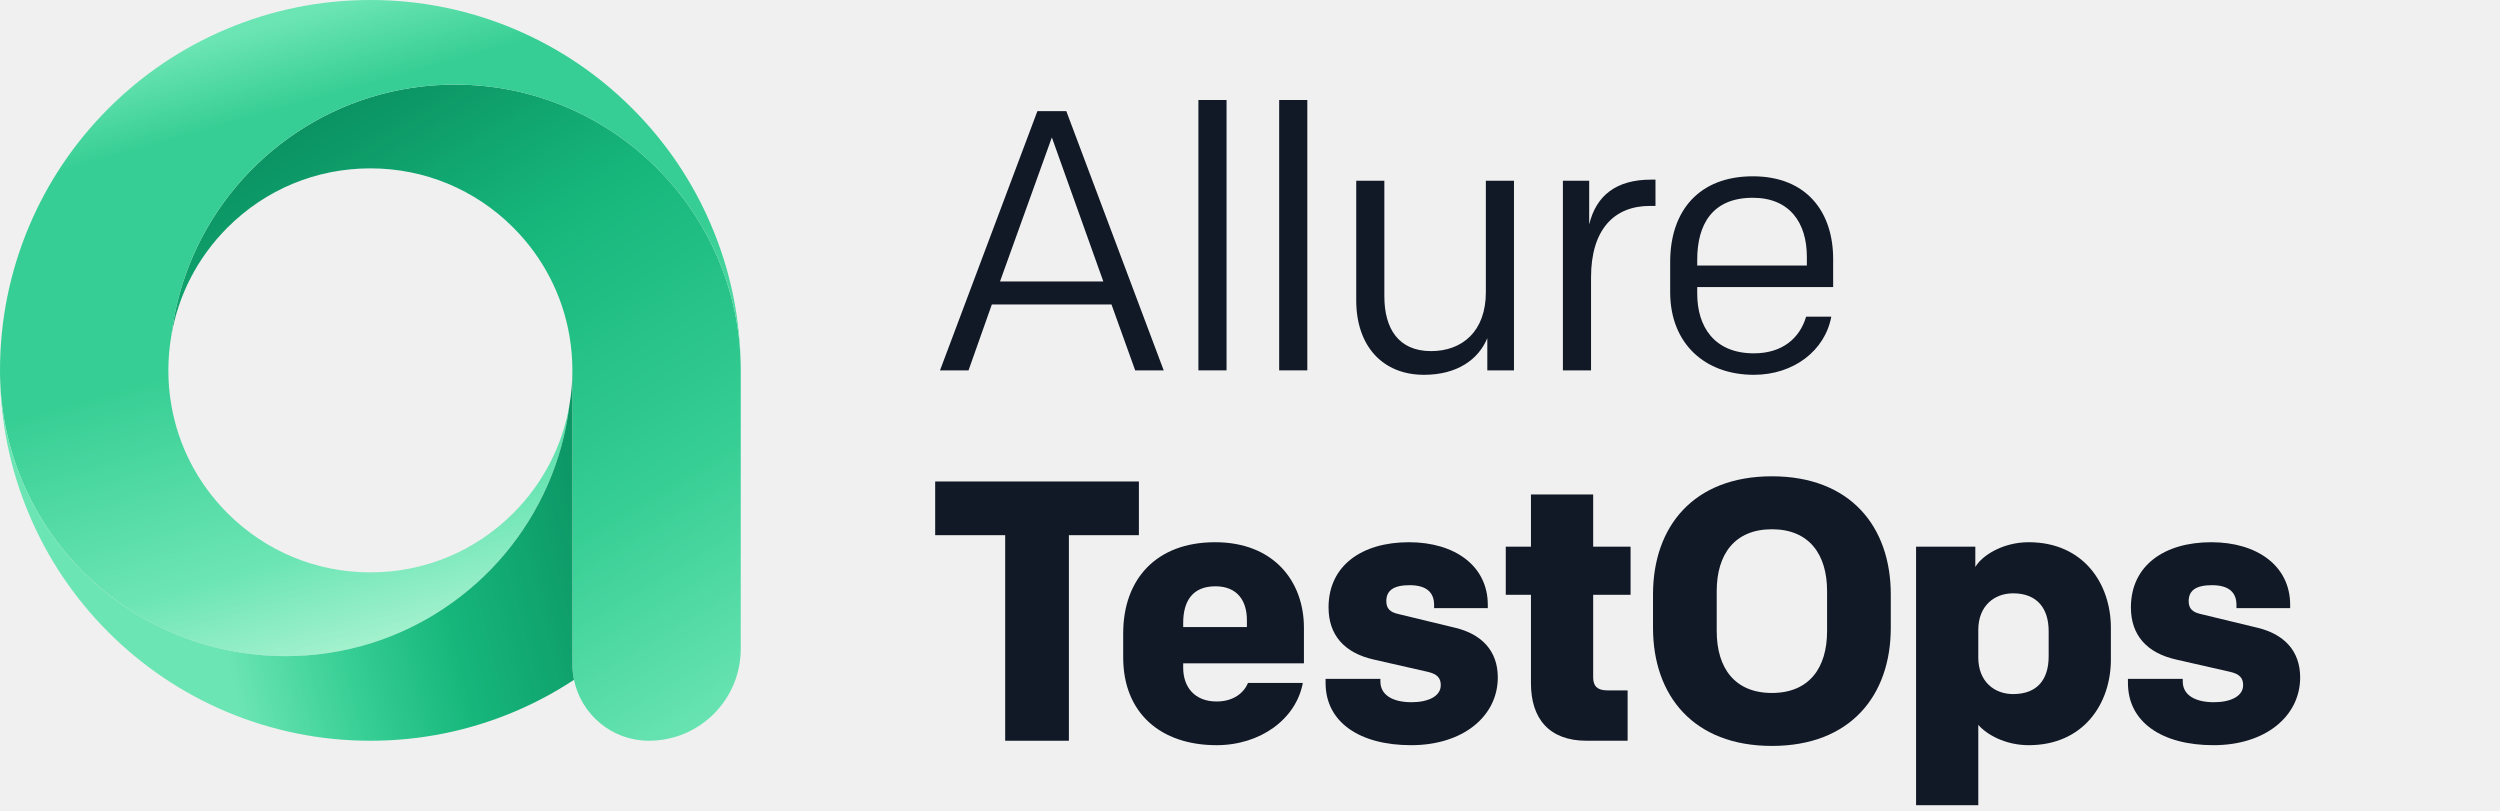
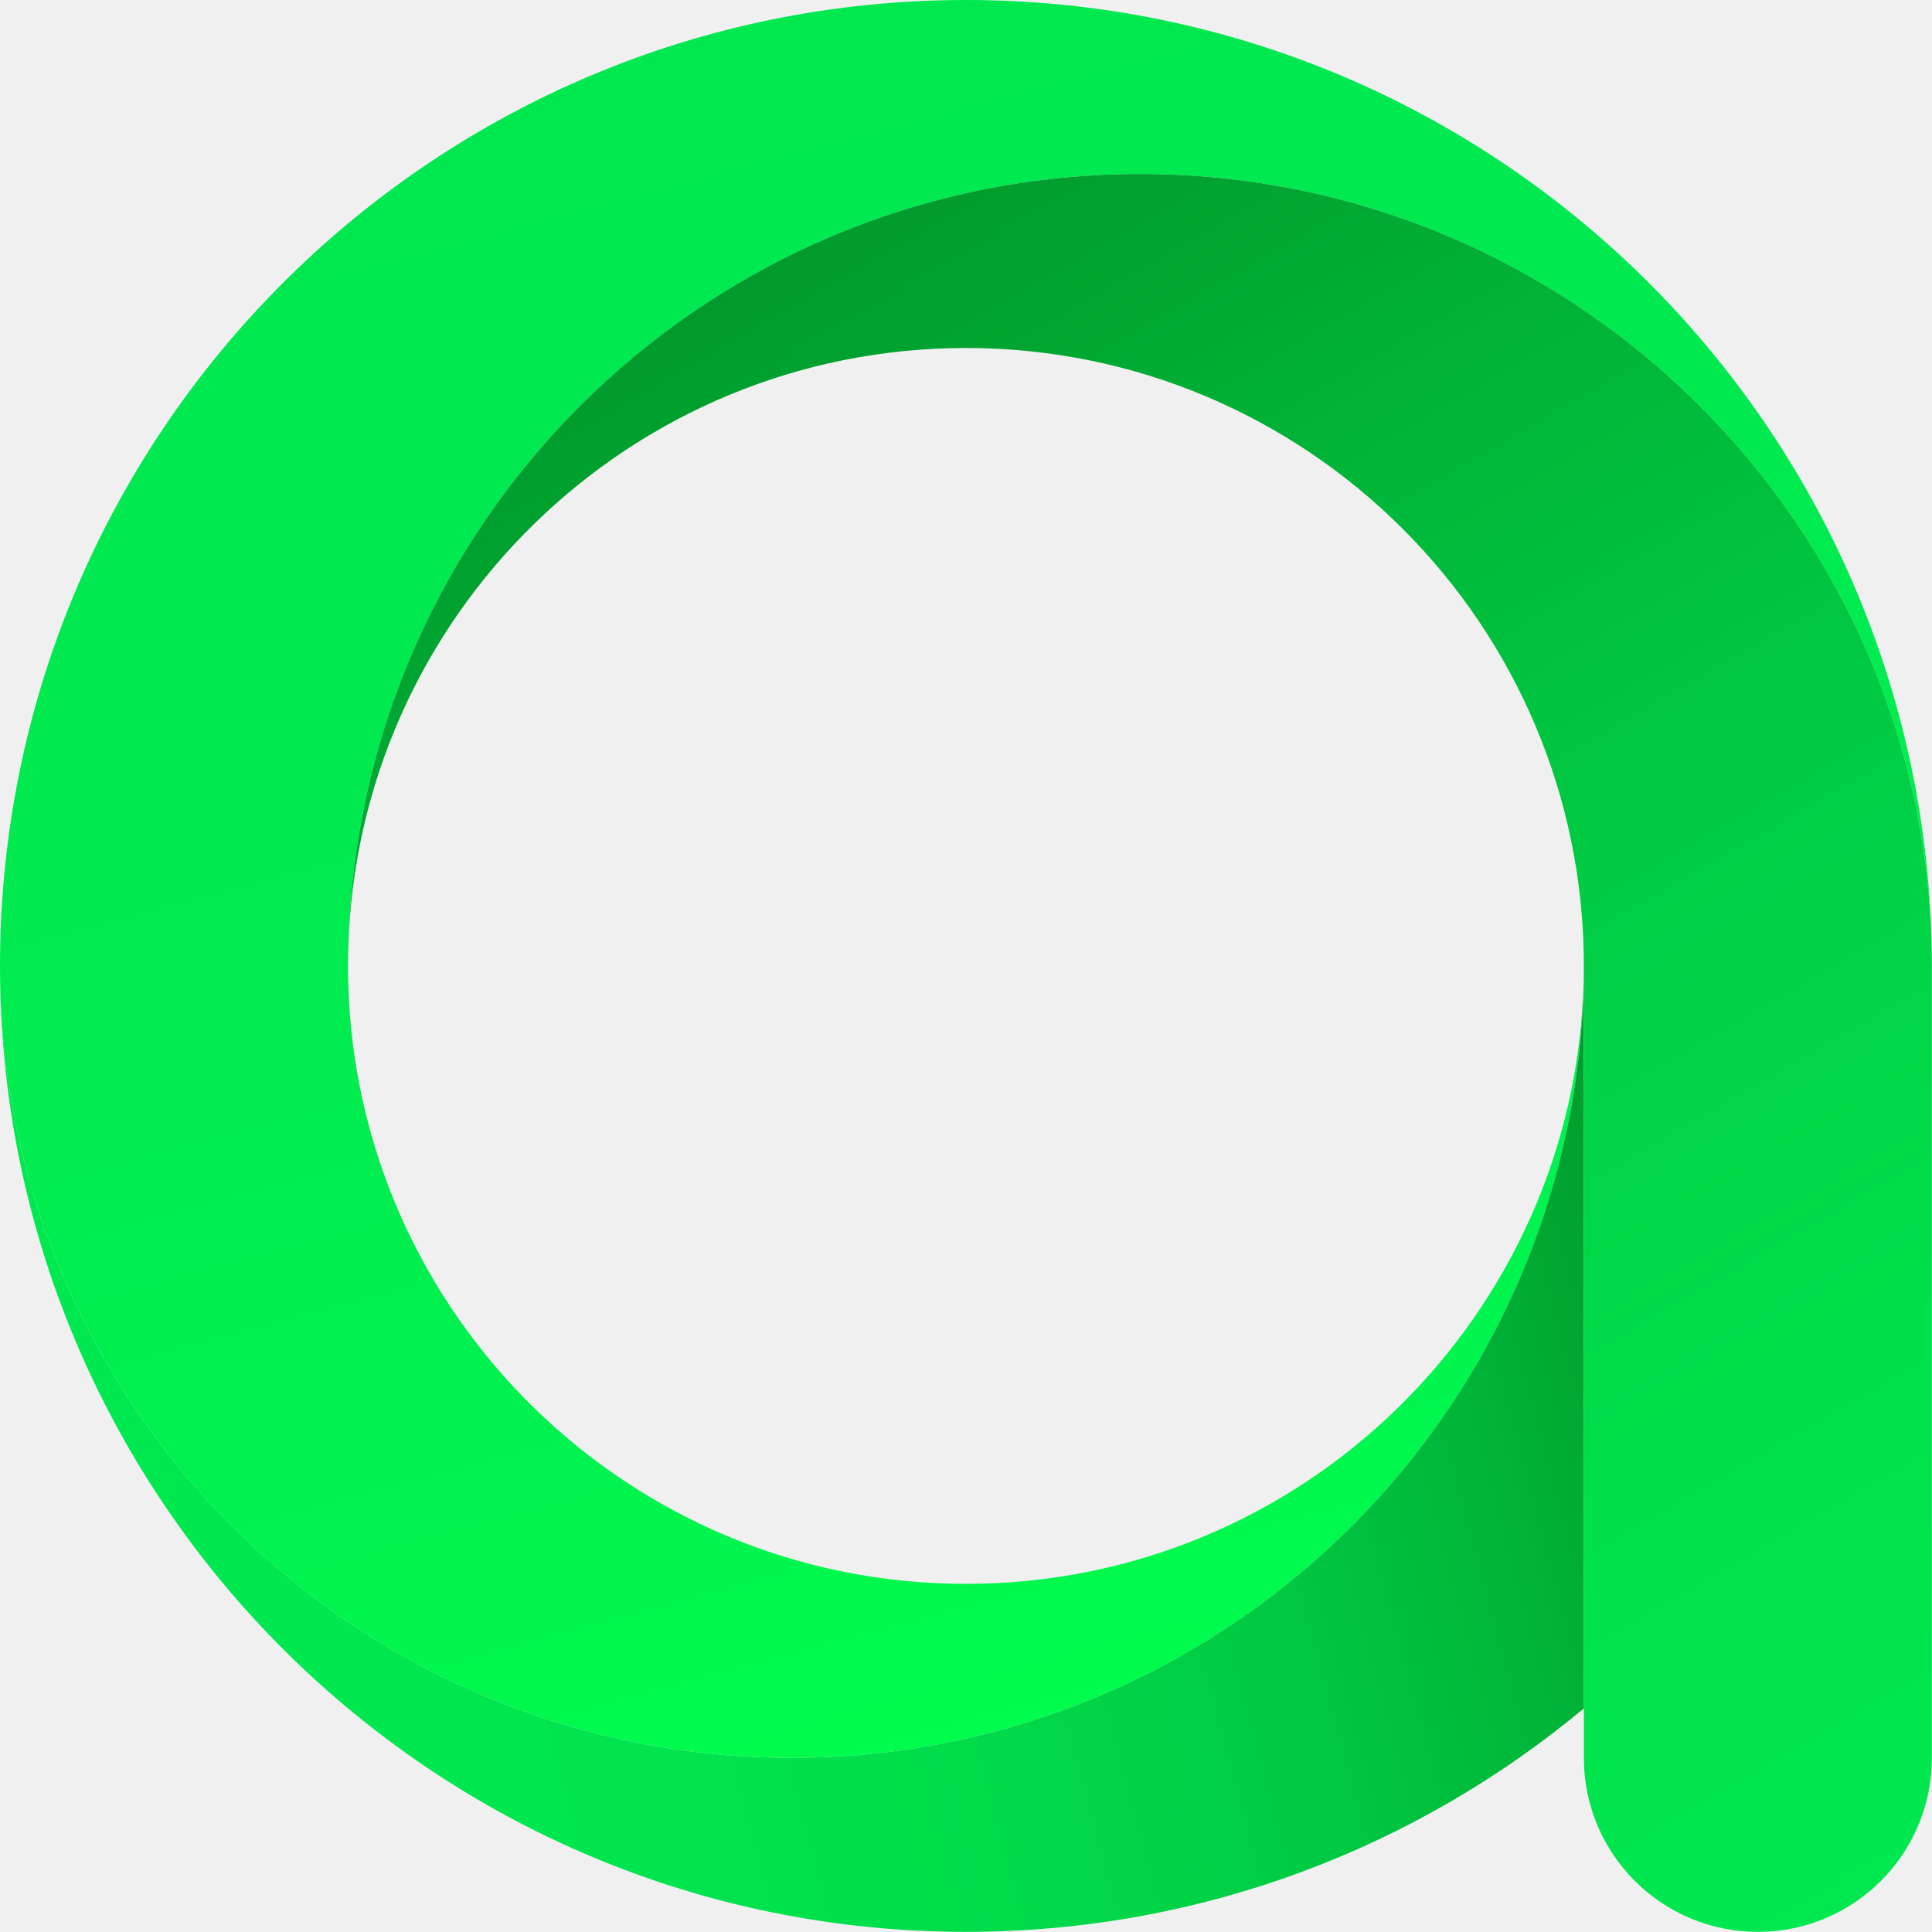
- <svg xmlns="http://www.w3.org/2000/svg" width="108" height="35" viewBox="0 0 108 35" fill="none">
-   <g clip-path="url(#clip0_2_73)">
-     <path d="M32 16V28.033C32 30.222 30.226 32 28.033 32C26.436 32 25.106 30.869 24.797 29.367C24.753 29.149 24.727 28.924 24.727 28.695L24.727 16C24.727 15.495 24.684 14.996 24.6 14.509C24.298 12.745 23.462 11.12 22.171 9.829C20.524 8.182 18.331 7.273 16 7.273C13.669 7.273 11.476 8.182 9.829 9.829C8.538 11.12 7.702 12.745 7.4 14.509C7.986 9.625 11.426 5.622 16 4.204C17.157 3.847 18.382 3.654 19.655 3.654C26.447 3.654 31.96 9.142 32 15.927C32 15.938 32 15.953 32 15.964C32 15.975 32 15.989 32 16Z" fill="url(#paint0_linear_2_73)" />
-     <path d="M32 15.927C31.96 9.142 26.447 3.655 19.654 3.655C18.382 3.655 17.156 3.847 16 4.204C11.425 5.622 7.985 9.625 7.4 14.509C7.316 14.996 7.273 15.495 7.273 16C7.273 16.506 7.316 17.004 7.4 17.491C7.702 19.255 8.538 20.88 9.829 22.171C11.476 23.818 13.669 24.727 16 24.727C18.331 24.727 20.524 23.818 22.171 22.171C23.462 20.88 24.298 19.255 24.6 17.491C24.015 22.375 20.575 26.378 16 27.796C14.844 28.153 13.618 28.346 12.345 28.346C5.527 28.346 0 22.818 0 16C0 13.84 0.425 11.745 1.258 9.771C2.065 7.865 3.218 6.153 4.684 4.687C6.153 3.218 7.862 2.065 9.767 1.262C11.745 0.425 13.84 0 16 0C18.16 0 20.255 0.425 22.229 1.258C24.134 2.065 25.847 3.218 27.313 4.684C28.782 6.153 29.934 7.862 30.738 9.767C31.567 11.724 31.989 13.793 32 15.927Z" fill="url(#paint1_linear_2_73)" />
-     <path d="M24.796 29.367C23.989 29.902 23.131 30.36 22.229 30.742C20.255 31.575 18.16 32 16 32C13.84 32 11.745 31.575 9.771 30.742C7.865 29.934 6.153 28.782 4.687 27.316C3.218 25.847 2.065 24.138 1.262 22.233C0.425 20.255 0 18.16 0 16C0 22.818 5.527 28.345 12.345 28.345C13.618 28.345 14.844 28.153 16 27.796C20.575 26.378 24.015 22.375 24.6 17.491C24.684 17.004 24.727 16.505 24.727 16V28.695C24.727 28.924 24.753 29.149 24.796 29.367Z" fill="url(#paint2_linear_2_73)" />
+ <svg xmlns="http://www.w3.org/2000/svg" width="882" height="882" viewBox="0 0 882 882" fill="none">
+   <g clip-path="url(#clip0)">
+     <path d="M158.966 433.706C158.892 436.114 158.867 438.546 158.867 440.979C158.867 443.412 158.892 445.819 158.966 448.252C162.814 600.69 287.598 723.067 440.979 723.067C594.335 723.067 719.12 600.69 722.967 448.252C719.666 617.42 600.143 758.067 440.979 793.738C415.411 799.472 388.826 802.501 361.546 802.501C163.434 802.501 2.532 643.163 0.025 445.647C0 444.107 0 442.543 0 440.979C0 439.415 0 437.851 0.025 436.312C2.532 194.934 199.005 0 440.979 0C682.953 0 879.402 194.934 881.909 436.313C879.402 238.797 718.5 79.433 520.413 79.433C493.133 79.433 466.547 82.461 440.98 88.195C281.79 123.866 162.268 264.538 158.966 433.706Z" fill="url(#paint0_linear)" />
+     <path d="M723.067 440.979V779.911C646.612 843.607 548.289 881.933 440.979 881.933C199.005 881.933 2.531 687.023 0.024 445.645C2.531 643.161 163.433 802.499 361.546 802.499C388.826 802.499 415.412 799.471 440.979 793.736C600.144 758.065 719.666 617.419 722.967 448.25C723.042 445.82 723.067 443.412 723.067 440.979Z" fill="url(#paint1_linear)" />
+     <path d="M881.934 440.979V802.5C881.934 846.387 846.363 881.933 802.501 881.933C758.639 881.933 723.068 846.387 723.068 802.5V440.979C723.068 285.165 596.769 158.866 440.98 158.866C287.599 158.866 162.814 281.243 158.967 433.705C162.268 264.537 281.791 123.865 440.98 88.195C466.548 82.461 493.133 79.433 520.413 79.433C718.5 79.433 879.402 238.796 881.909 436.312C881.934 437.852 881.934 439.416 881.934 440.979Z" fill="url(#paint2_linear)" />
  </g>
-   <path d="M46.064 4.8H44.816L40.608 16H41.84L42.848 13.152H48.016L49.04 16H50.272L46.064 4.8ZM45.44 5.936L47.664 12.16H43.2L45.44 5.936Z" fill="#121926" />
-   <path d="M51.771 16H52.987V4.32H51.771V16Z" fill="#121926" />
-   <path d="M55.26 16H56.476V4.32H55.26V16Z" fill="#121926" />
-   <path d="M65.404 7.808H64.189V12.624C64.189 14.32 63.164 15.168 61.821 15.168C60.413 15.168 59.804 14.192 59.804 12.8V7.808H58.589V12.976C58.589 14.944 59.724 16.192 61.517 16.192C62.941 16.192 63.868 15.536 64.252 14.608V16H65.404V7.808Z" fill="#121926" />
-   <path d="M67.517 16H68.733V11.984C68.733 9.92 69.725 8.896 71.277 8.896H71.517V7.76H71.325C69.837 7.76 68.957 8.432 68.653 9.696V7.808H67.517V16Z" fill="#121926" />
-   <path d="M75.768 16.192C77.48 16.192 78.84 15.152 79.112 13.68H78.024C77.752 14.608 77 15.264 75.768 15.264C74.056 15.264 73.32 14.112 73.32 12.688V12.4H79.192V11.184C79.192 9.168 78.056 7.616 75.72 7.616C73.416 7.616 72.152 9.088 72.152 11.312V12.624C72.152 14.832 73.64 16.192 75.768 16.192ZM73.32 11.216C73.32 9.712 73.96 8.544 75.72 8.544C77.32 8.544 78.056 9.632 78.056 11.088V11.472H73.32V11.216Z" fill="#121926" />
-   <path fill-rule="evenodd" clip-rule="evenodd" d="M76.546 32.224C79.938 32.224 81.682 30.048 81.682 27.12V25.68C81.682 22.752 79.938 20.576 76.546 20.576C73.154 20.576 71.41 22.752 71.41 25.68V27.12C71.41 30.048 73.154 32.224 76.546 32.224ZM76.546 22.864C78.146 22.864 78.93 23.936 78.93 25.536V27.264C78.93 28.864 78.146 29.936 76.546 29.936C74.946 29.936 74.162 28.864 74.162 27.264V25.536C74.162 23.936 74.946 22.864 76.546 22.864Z" fill="#121926" />
-   <path fill-rule="evenodd" clip-rule="evenodd" d="M82.774 34.784V23.616H85.334V24.496C85.59 24.032 86.486 23.424 87.638 23.424C90.006 23.424 91.19 25.216 91.19 27.12V28.496C91.19 30.4 90.006 32.192 87.638 32.192C86.63 32.192 85.814 31.728 85.462 31.312V34.784H82.774ZM85.462 27.216V28.4C85.462 29.456 86.166 29.984 86.966 29.984C88.022 29.984 88.502 29.344 88.502 28.352V27.264C88.502 26.304 88.022 25.632 86.966 25.632C86.166 25.632 85.462 26.16 85.462 27.216Z" fill="#121926" />
-   <path d="M99.367 29.264C99.367 30.944 97.863 32.192 95.623 32.192C93.399 32.192 91.927 31.2 91.927 29.504V29.328H94.295V29.44C94.295 30.032 94.839 30.336 95.639 30.336C96.359 30.336 96.903 30.08 96.903 29.6C96.903 29.296 96.759 29.12 96.343 29.024L94.023 28.496C92.727 28.208 92.055 27.424 92.055 26.24C92.055 24.432 93.495 23.424 95.527 23.424C97.511 23.424 98.935 24.448 98.935 26.128V26.272H96.615V26.128C96.615 25.616 96.311 25.28 95.559 25.28C94.871 25.28 94.551 25.504 94.551 25.968C94.551 26.288 94.711 26.448 95.079 26.528L97.527 27.12C98.663 27.392 99.367 28.112 99.367 29.264Z" fill="#121926" />
-   <path d="M66.137 21.36H68.825V23.616H70.441V25.696H68.825V29.264C68.825 29.648 69.017 29.824 69.433 29.824H70.313V32H68.537C66.937 32 66.137 31.056 66.137 29.52V25.696H65.049V23.616H66.137V21.36Z" fill="#121926" />
-   <path d="M60.961 32.192C63.201 32.192 64.705 30.944 64.705 29.264C64.705 28.112 64.001 27.392 62.865 27.12L60.417 26.528C60.049 26.448 59.889 26.288 59.889 25.968C59.889 25.504 60.209 25.28 60.897 25.28C61.649 25.28 61.953 25.616 61.953 26.128V26.272H64.273V26.128C64.273 24.448 62.849 23.424 60.865 23.424C58.833 23.424 57.393 24.432 57.393 26.24C57.393 27.424 58.065 28.208 59.361 28.496L61.681 29.024C62.097 29.12 62.241 29.296 62.241 29.6C62.241 30.08 61.697 30.336 60.977 30.336C60.177 30.336 59.633 30.032 59.633 29.44V29.328H57.265V29.504C57.265 31.2 58.737 32.192 60.961 32.192Z" fill="#121926" />
-   <path fill-rule="evenodd" clip-rule="evenodd" d="M56.33 28.656H51.114V28.848C51.114 29.68 51.61 30.304 52.554 30.304C53.306 30.304 53.738 29.92 53.914 29.504H56.282C55.994 31.056 54.458 32.192 52.554 32.192C50.138 32.192 48.522 30.8 48.522 28.4V27.36C48.522 25.024 49.946 23.424 52.49 23.424C55.034 23.424 56.33 25.12 56.33 27.12V28.656ZM51.114 26.912V27.088H53.866V26.784C53.866 25.952 53.45 25.328 52.506 25.328C51.53 25.328 51.114 25.952 51.114 26.912Z" fill="#121926" />
-   <path d="M49.2 20.8H40.4V23.12H43.424V32H46.176V23.12H49.2V20.8Z" fill="#121926" />
  <defs>
-     <linearGradient id="paint0_linear_2_73" x1="14.315" y1="4.904" x2="34.596" y2="38.846" gradientUnits="userSpaceOnUse">
-       <stop stop-color="#0B9363" />
-       <stop offset="0.218" stop-color="#16B67B" />
-       <stop offset="0.53" stop-color="#36CE94" />
-       <stop offset="0.802" stop-color="#6CE5B4" />
-       <stop offset="1" stop-color="#6CE5B4" />
+     <linearGradient id="paint0_linear" x1="328.121" y1="14.573" x2="530.552" y2="770.054" gradientUnits="userSpaceOnUse">
+       <stop stop-color="#00E850" />
+       <stop offset="0.491" stop-color="#00EB50" />
+       <stop offset="0.826" stop-color="#00F44E" />
+       <stop offset="1" stop-color="#00FC4D" />
    </linearGradient>
-     <linearGradient id="paint1_linear_2_73" x1="11.5" y1="1" x2="18.896" y2="27.296" gradientUnits="userSpaceOnUse">
-       <stop stop-color="#6CE5B4" />
-       <stop offset="0.139" stop-color="#36CE94" />
-       <stop offset="0.491" stop-color="#36CE94" />
-       <stop offset="0.826" stop-color="#6CE5B4" />
-       <stop offset="1" stop-color="#A6F2CF" />
+     <linearGradient id="paint1_linear" x1="57.817" y1="715.216" x2="747.063" y2="530.532" gradientUnits="userSpaceOnUse">
+       <stop stop-color="#00E850" />
+       <stop offset="0.28" stop-color="#00E54F" />
+       <stop offset="0.491" stop-color="#00DB4A" />
+       <stop offset="0.68" stop-color="#00CB43" />
+       <stop offset="0.854" stop-color="#00B538" />
+       <stop offset="1" stop-color="#009B2C" />
    </linearGradient>
-     <linearGradient id="paint2_linear_2_73" x1="1.983" y1="25.951" x2="25.789" y2="19.923" gradientUnits="userSpaceOnUse">
-       <stop stop-color="#6CE5B4" />
-       <stop offset="0.28" stop-color="#6CE5B4" />
-       <stop offset="0.491" stop-color="#36CE94" />
-       <stop offset="0.68" stop-color="#16B67B" />
-       <stop offset="1" stop-color="#0B9363" />
+     <linearGradient id="paint2_linear" x1="362.211" y1="114.769" x2="809.803" y2="890.023" gradientUnits="userSpaceOnUse">
+       <stop stop-color="#009B2C" />
+       <stop offset="0.218" stop-color="#00B337" />
+       <stop offset="0.53" stop-color="#00D045" />
+       <stop offset="0.802" stop-color="#00E24D" />
+       <stop offset="1" stop-color="#00E850" />
    </linearGradient>
-     <clipPath id="clip0_2_73">
-       <rect width="32" height="32" fill="white" />
+     <clipPath id="clip0">
+       <rect width="881.934" height="881.934" fill="white" />
    </clipPath>
  </defs>
</svg>
